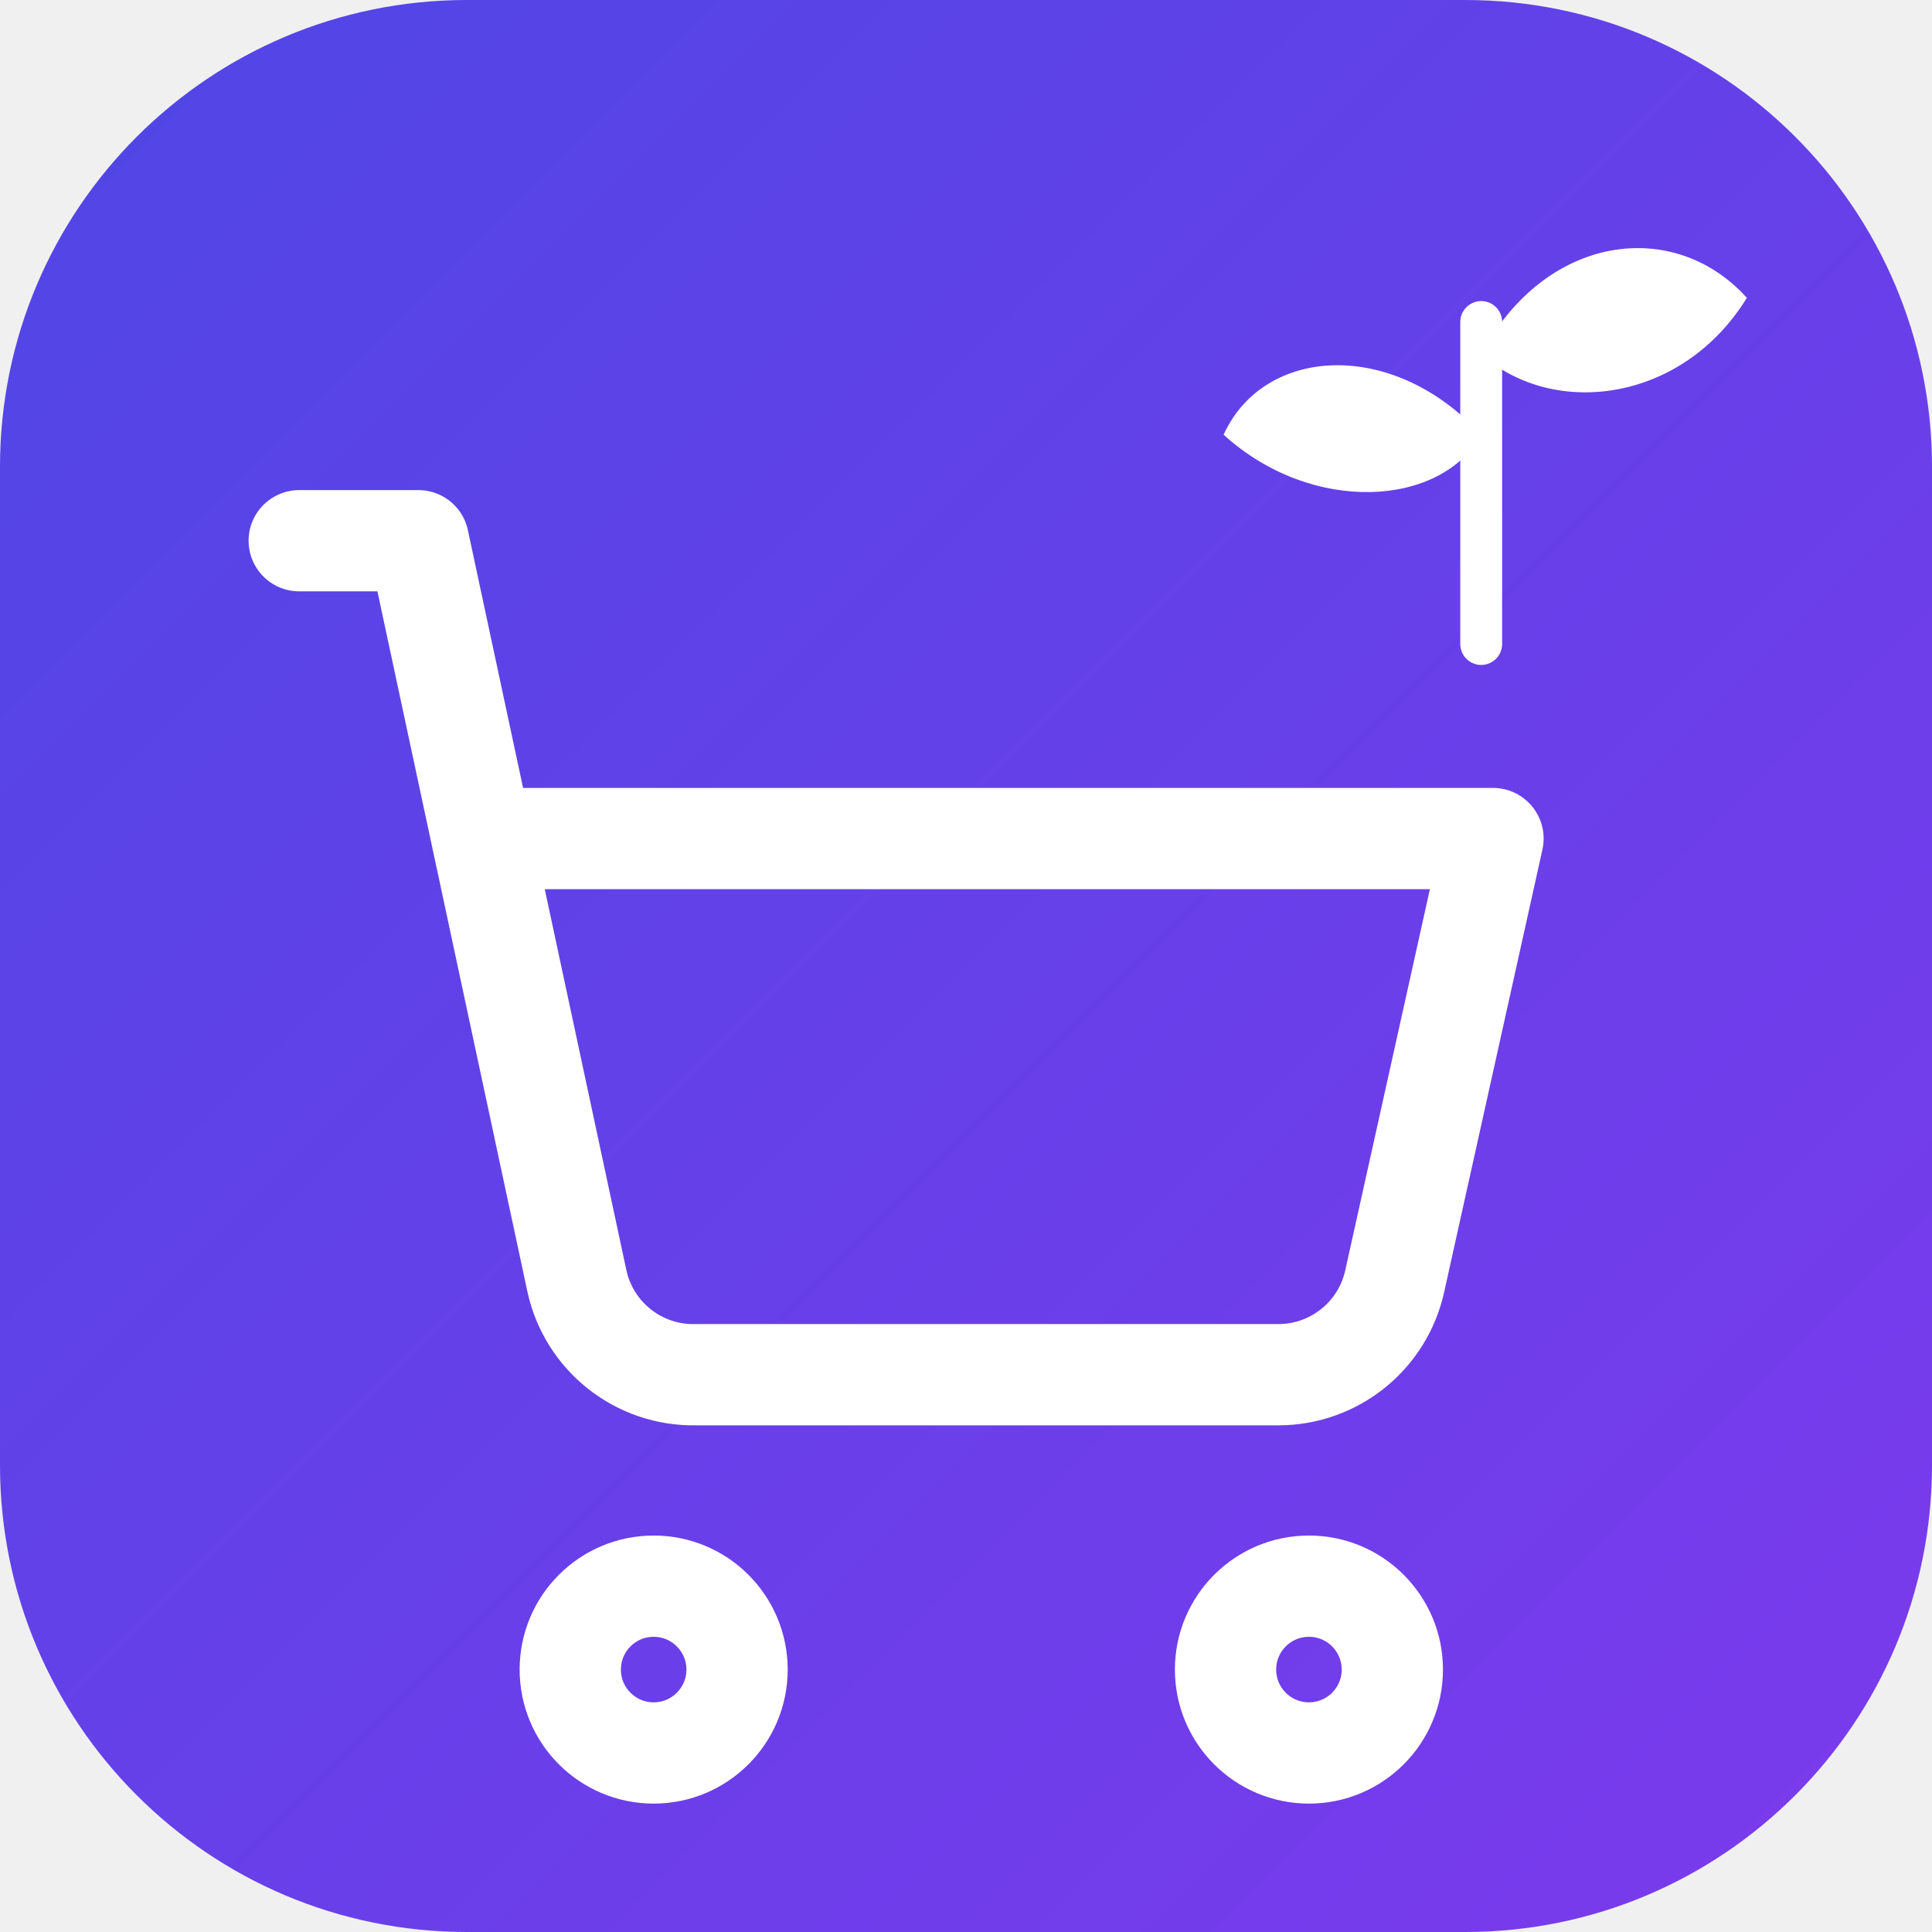
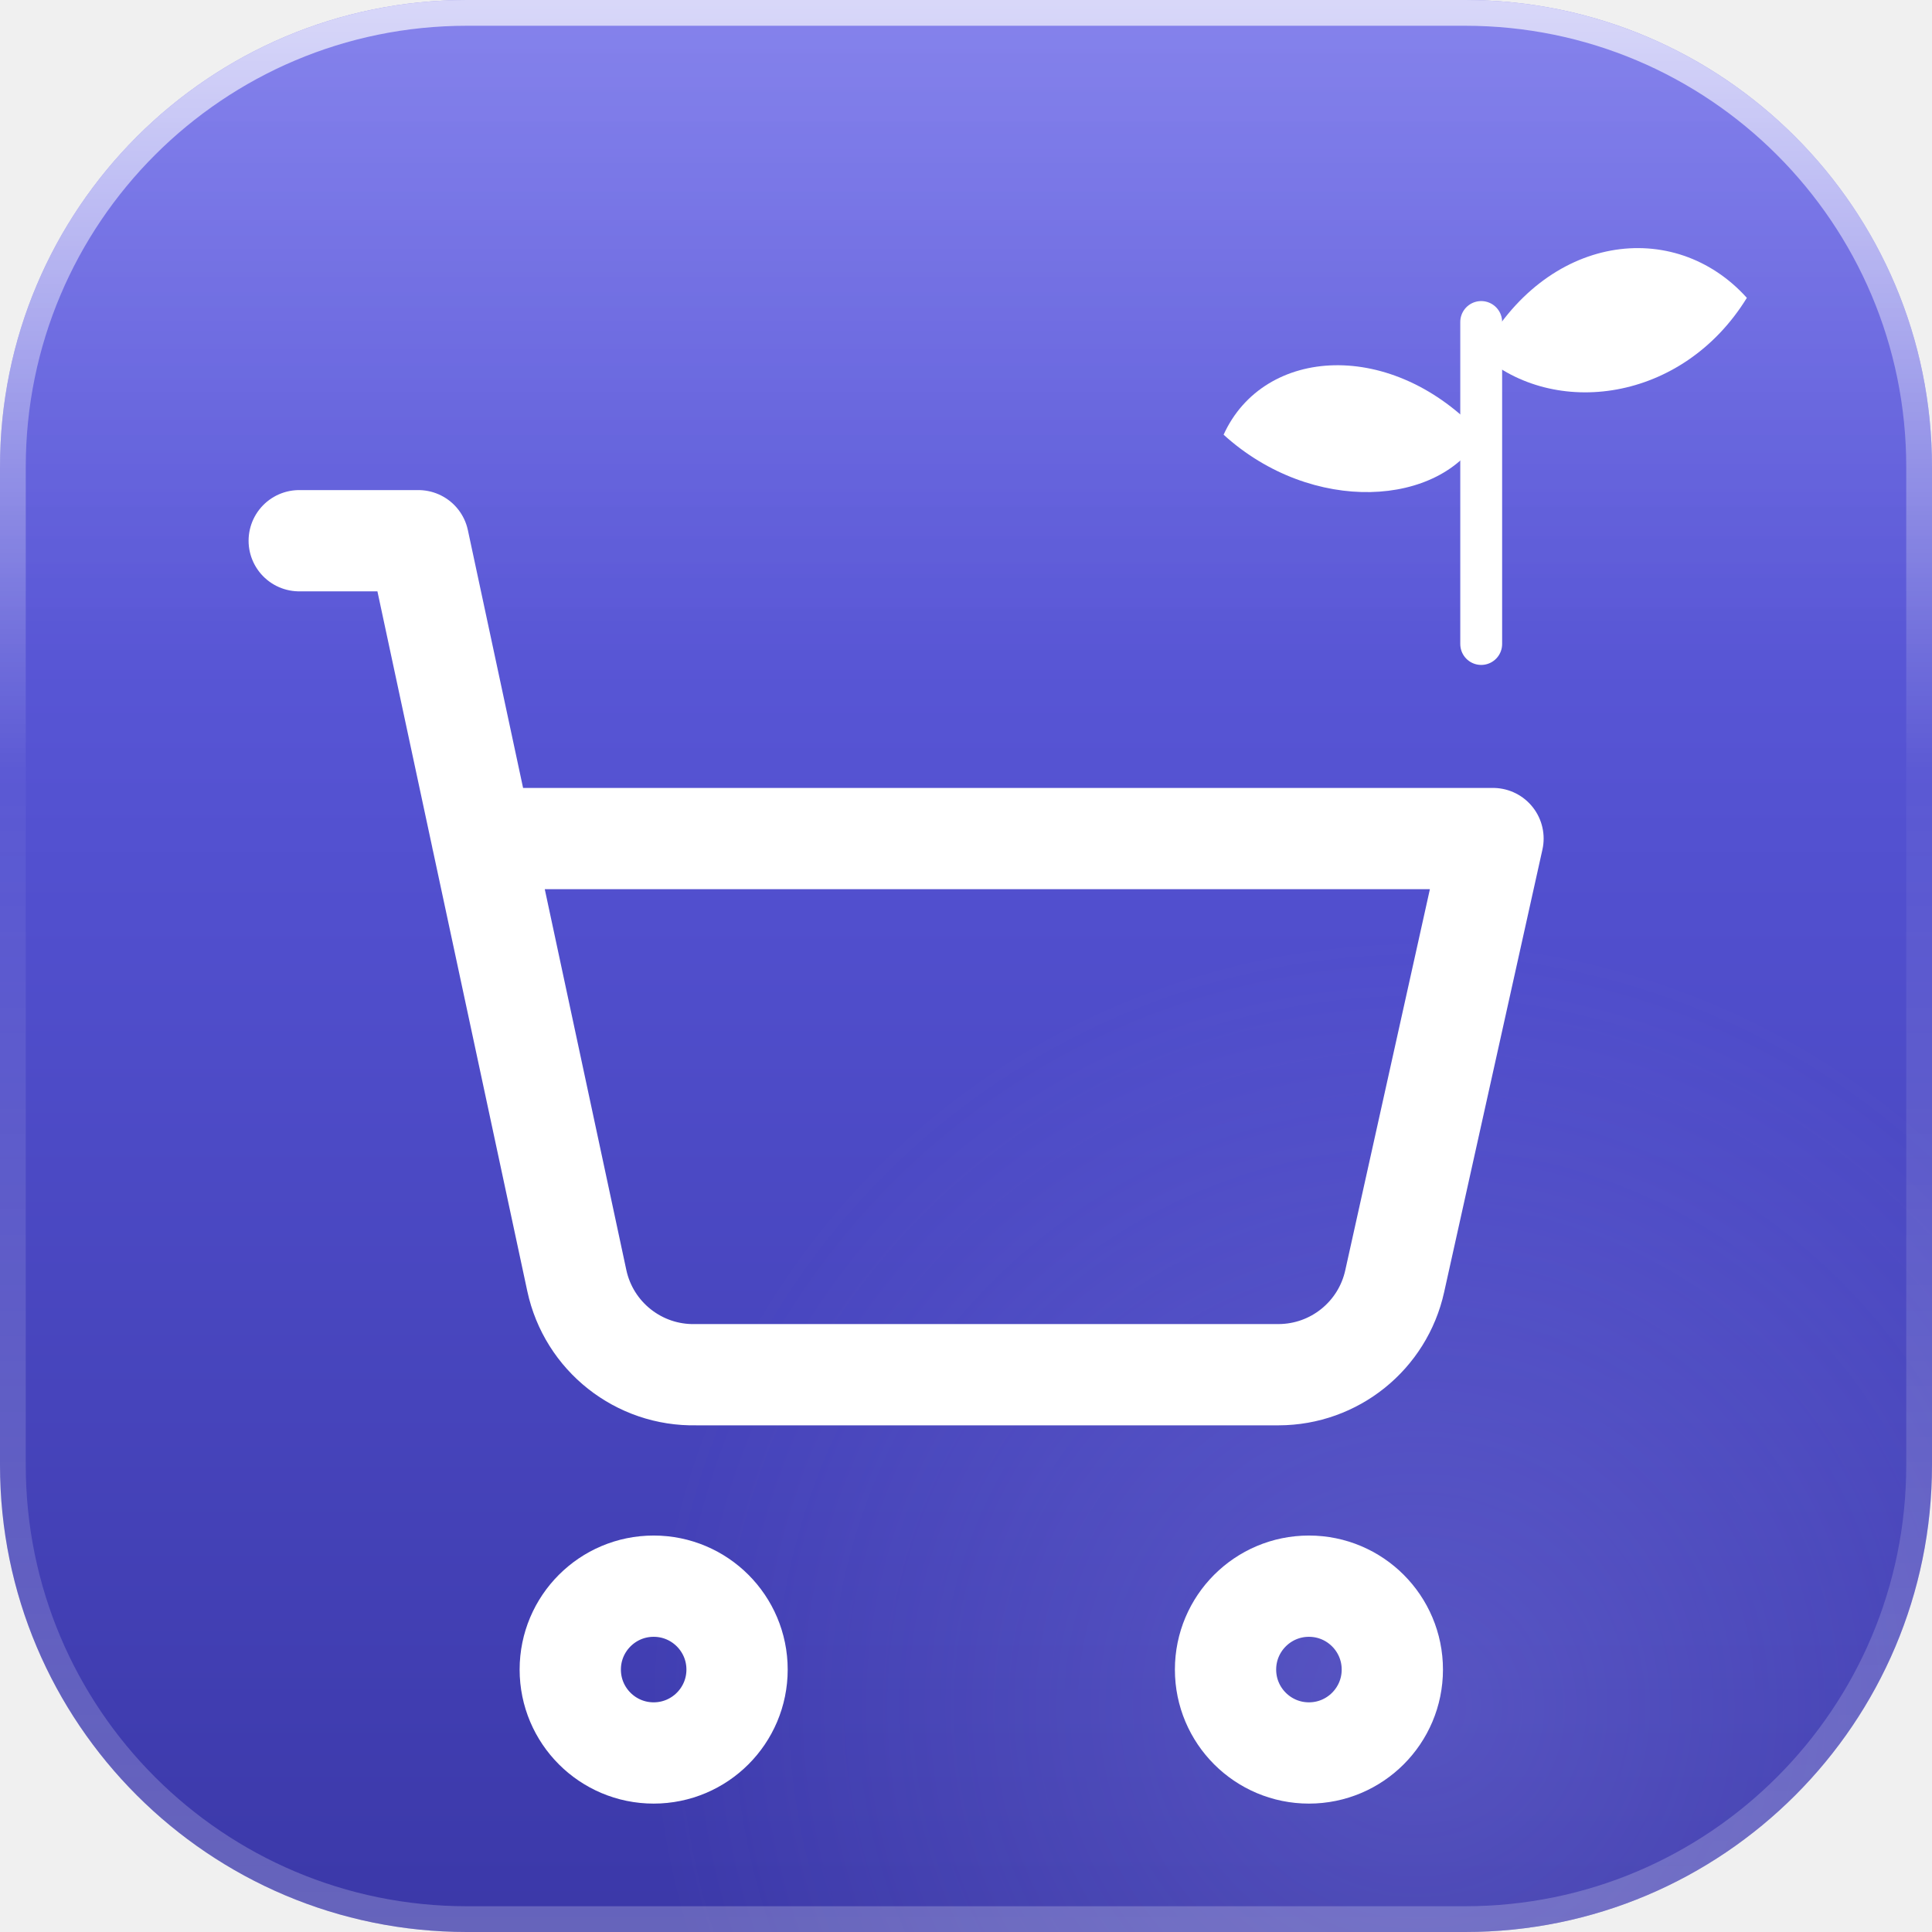
<svg xmlns="http://www.w3.org/2000/svg" width="256" height="256" viewBox="0 0 120 120" role="img" aria-label="StoreSeeder">
  <defs>
-     <linearGradient id="ssIcon" x1="0" y1="0" x2="1" y2="1">
-       <stop offset="0" stop-color="#4f46e5" />
-       <stop offset="1" stop-color="#7c3aed" />
+     <linearGradient id="ssBody" x1="60" y1="0" x2="60" y2="120" gradientUnits="userSpaceOnUse">
+       <stop offset="0" stop-color="#6b68e8" />
+       <stop offset="0.45" stop-color="#5250cf" />
+       <stop offset="1" stop-color="#3b38a8" />
+     </linearGradient>
+     <linearGradient id="ssSpec" x1="60" y1="0" x2="60" y2="120" gradientUnits="userSpaceOnUse">
+       <stop offset="0" stop-color="#ffffff" stop-opacity="0.18" />
+       <stop offset="0.34" stop-color="#ffffff" stop-opacity="0" />
+     </linearGradient>
+     <radialGradient id="ssPool" cx="88" cy="106" r="48" gradientUnits="userSpaceOnUse">
+       <stop offset="0" stop-color="#a9a6ff" stop-opacity="0.22" />
+       <stop offset="1" stop-color="#a9a6ff" stop-opacity="0" />
+     </radialGradient>
+     <linearGradient id="ssRim" x1="60" y1="0" x2="60" y2="120" gradientUnits="userSpaceOnUse">
+       <stop offset="0" stop-color="#ffffff" stop-opacity="0.68" />
+       <stop offset="0.4" stop-color="#ffffff" stop-opacity="0.04" />
+       <stop offset="1" stop-color="#ffffff" stop-opacity="0.22" />
    </linearGradient>
  </defs>
-   <rect width="120" height="120" rx="29" fill="url(#ssIcon)" />
+   <rect width="120" height="120" rx="29" fill="url(#ssBody)" />
+   <rect width="120" height="120" rx="29" fill="url(#ssPool)" />
+   <rect width="120" height="120" rx="29" fill="url(#ssSpec)" />
+   <rect x="0.8" y="0.8" width="118.4" height="118.4" rx="28.2" fill="none" stroke="url(#ssRim)" stroke-width="1.6" />
  <g transform="translate(11,26) scale(3.7)" fill="none" stroke="#ffffff" stroke-width="1.7" stroke-linecap="round" stroke-linejoin="round">
    <circle cx="8" cy="21" r="1.4" />
    <circle cx="19" cy="21" r="1.4" />
    <path d="M2.05 2.05h2l2.66 12.42a2 2 0 0 0 2 1.58h9.78a2 2 0 0 0 1.95-1.57l1.65-7.43H5.12" />
  </g>
  <line x1="92" y1="40" x2="92" y2="20" stroke="#ffffff" stroke-width="2.6" stroke-linecap="round" />
  <path d="M92,27 C86.5,21 78.5,21.5 76,27 C81.5,32 89.5,31.5 92,27 Z" fill="#ffffff" />
  <path d="M92,22 C96,14.5 104,13.5 108.5,18.5 C104.5,25 96.5,26 92,22 Z" fill="#ffffff" />
</svg>
